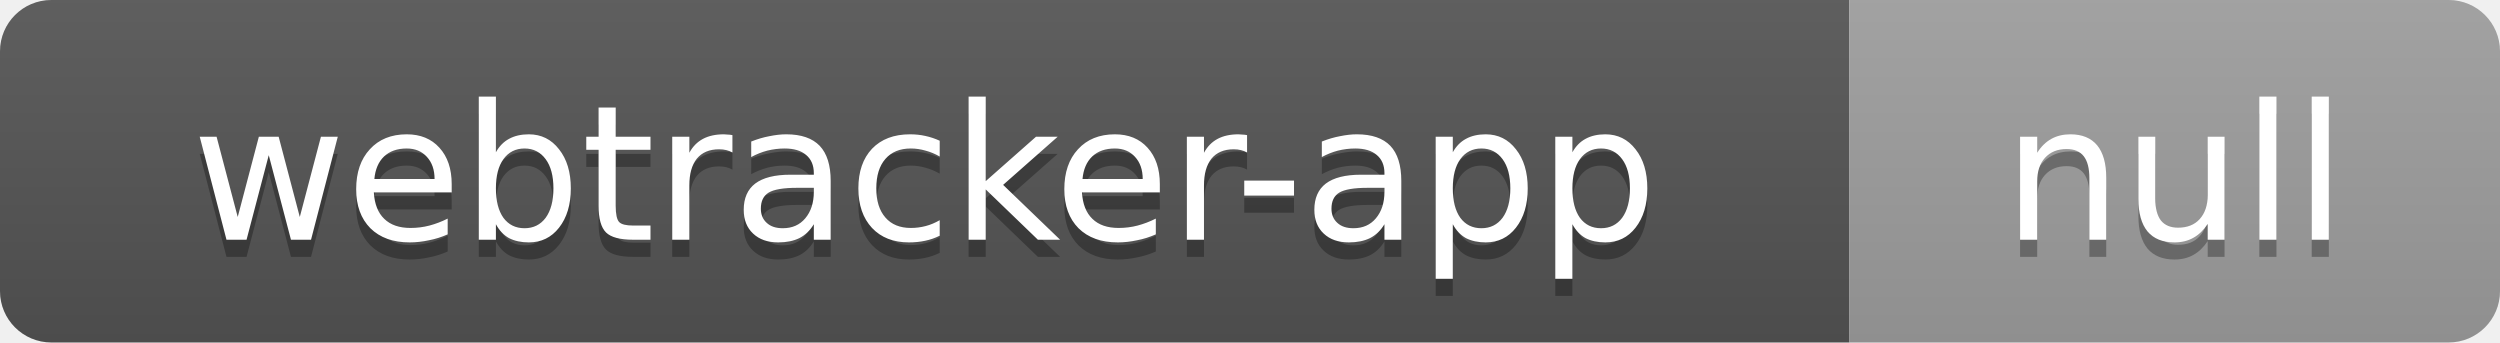
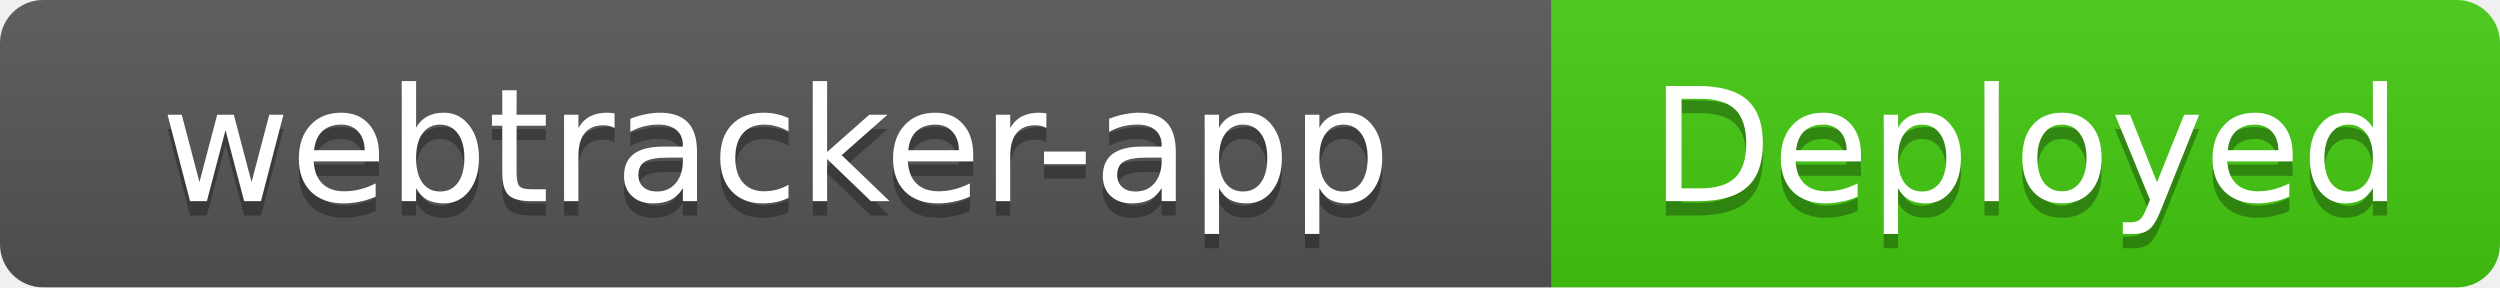
- <svg xmlns="http://www.w3.org/2000/svg" width="146" height="20">
+ <svg xmlns="http://www.w3.org/2000/svg" width="174" height="20">
  <linearGradient id="a" x2="0" y2="100%">
    <stop offset="0" stop-color="#bbb" stop-opacity=".1" />
    <stop offset="1" stop-opacity=".1" />
  </linearGradient>
  <clipPath id="r">
-     <rect width="146" height="20" rx="3" fill="#fff" />
+     <rect width="174" height="20" rx="3" fill="#fff" />
  </clipPath>
  <g clip-path="url(#r)">
    <rect width="108" height="20" fill="#555" />
-     <rect x="108" width="38" height="20" fill="#9f9f9f" />
-     <rect width="146" height="20" fill="url(#a)" />
+     <rect x="108" width="66" height="20" fill="#4c1" />
+     <rect width="174" height="20" fill="url(#a)" />
  </g>
  <g fill="#fff" text-anchor="middle" font-family="Verdana,Geneva,DejaVu Sans,sans-serif" font-size="11">
    <text x="54" y="15" fill="#010101" fill-opacity=".3">webtracker-app</text>
    <text x="54" y="14">webtracker-app</text>
-     <text x="127" y="15" fill="#010101" fill-opacity=".3">null</text>
-     <text x="127" y="14">null</text>
+     <text x="141" y="15" fill="#010101" fill-opacity=".3">Deployed</text>
+     <text x="141" y="14">Deployed</text>
  </g>
</svg>
